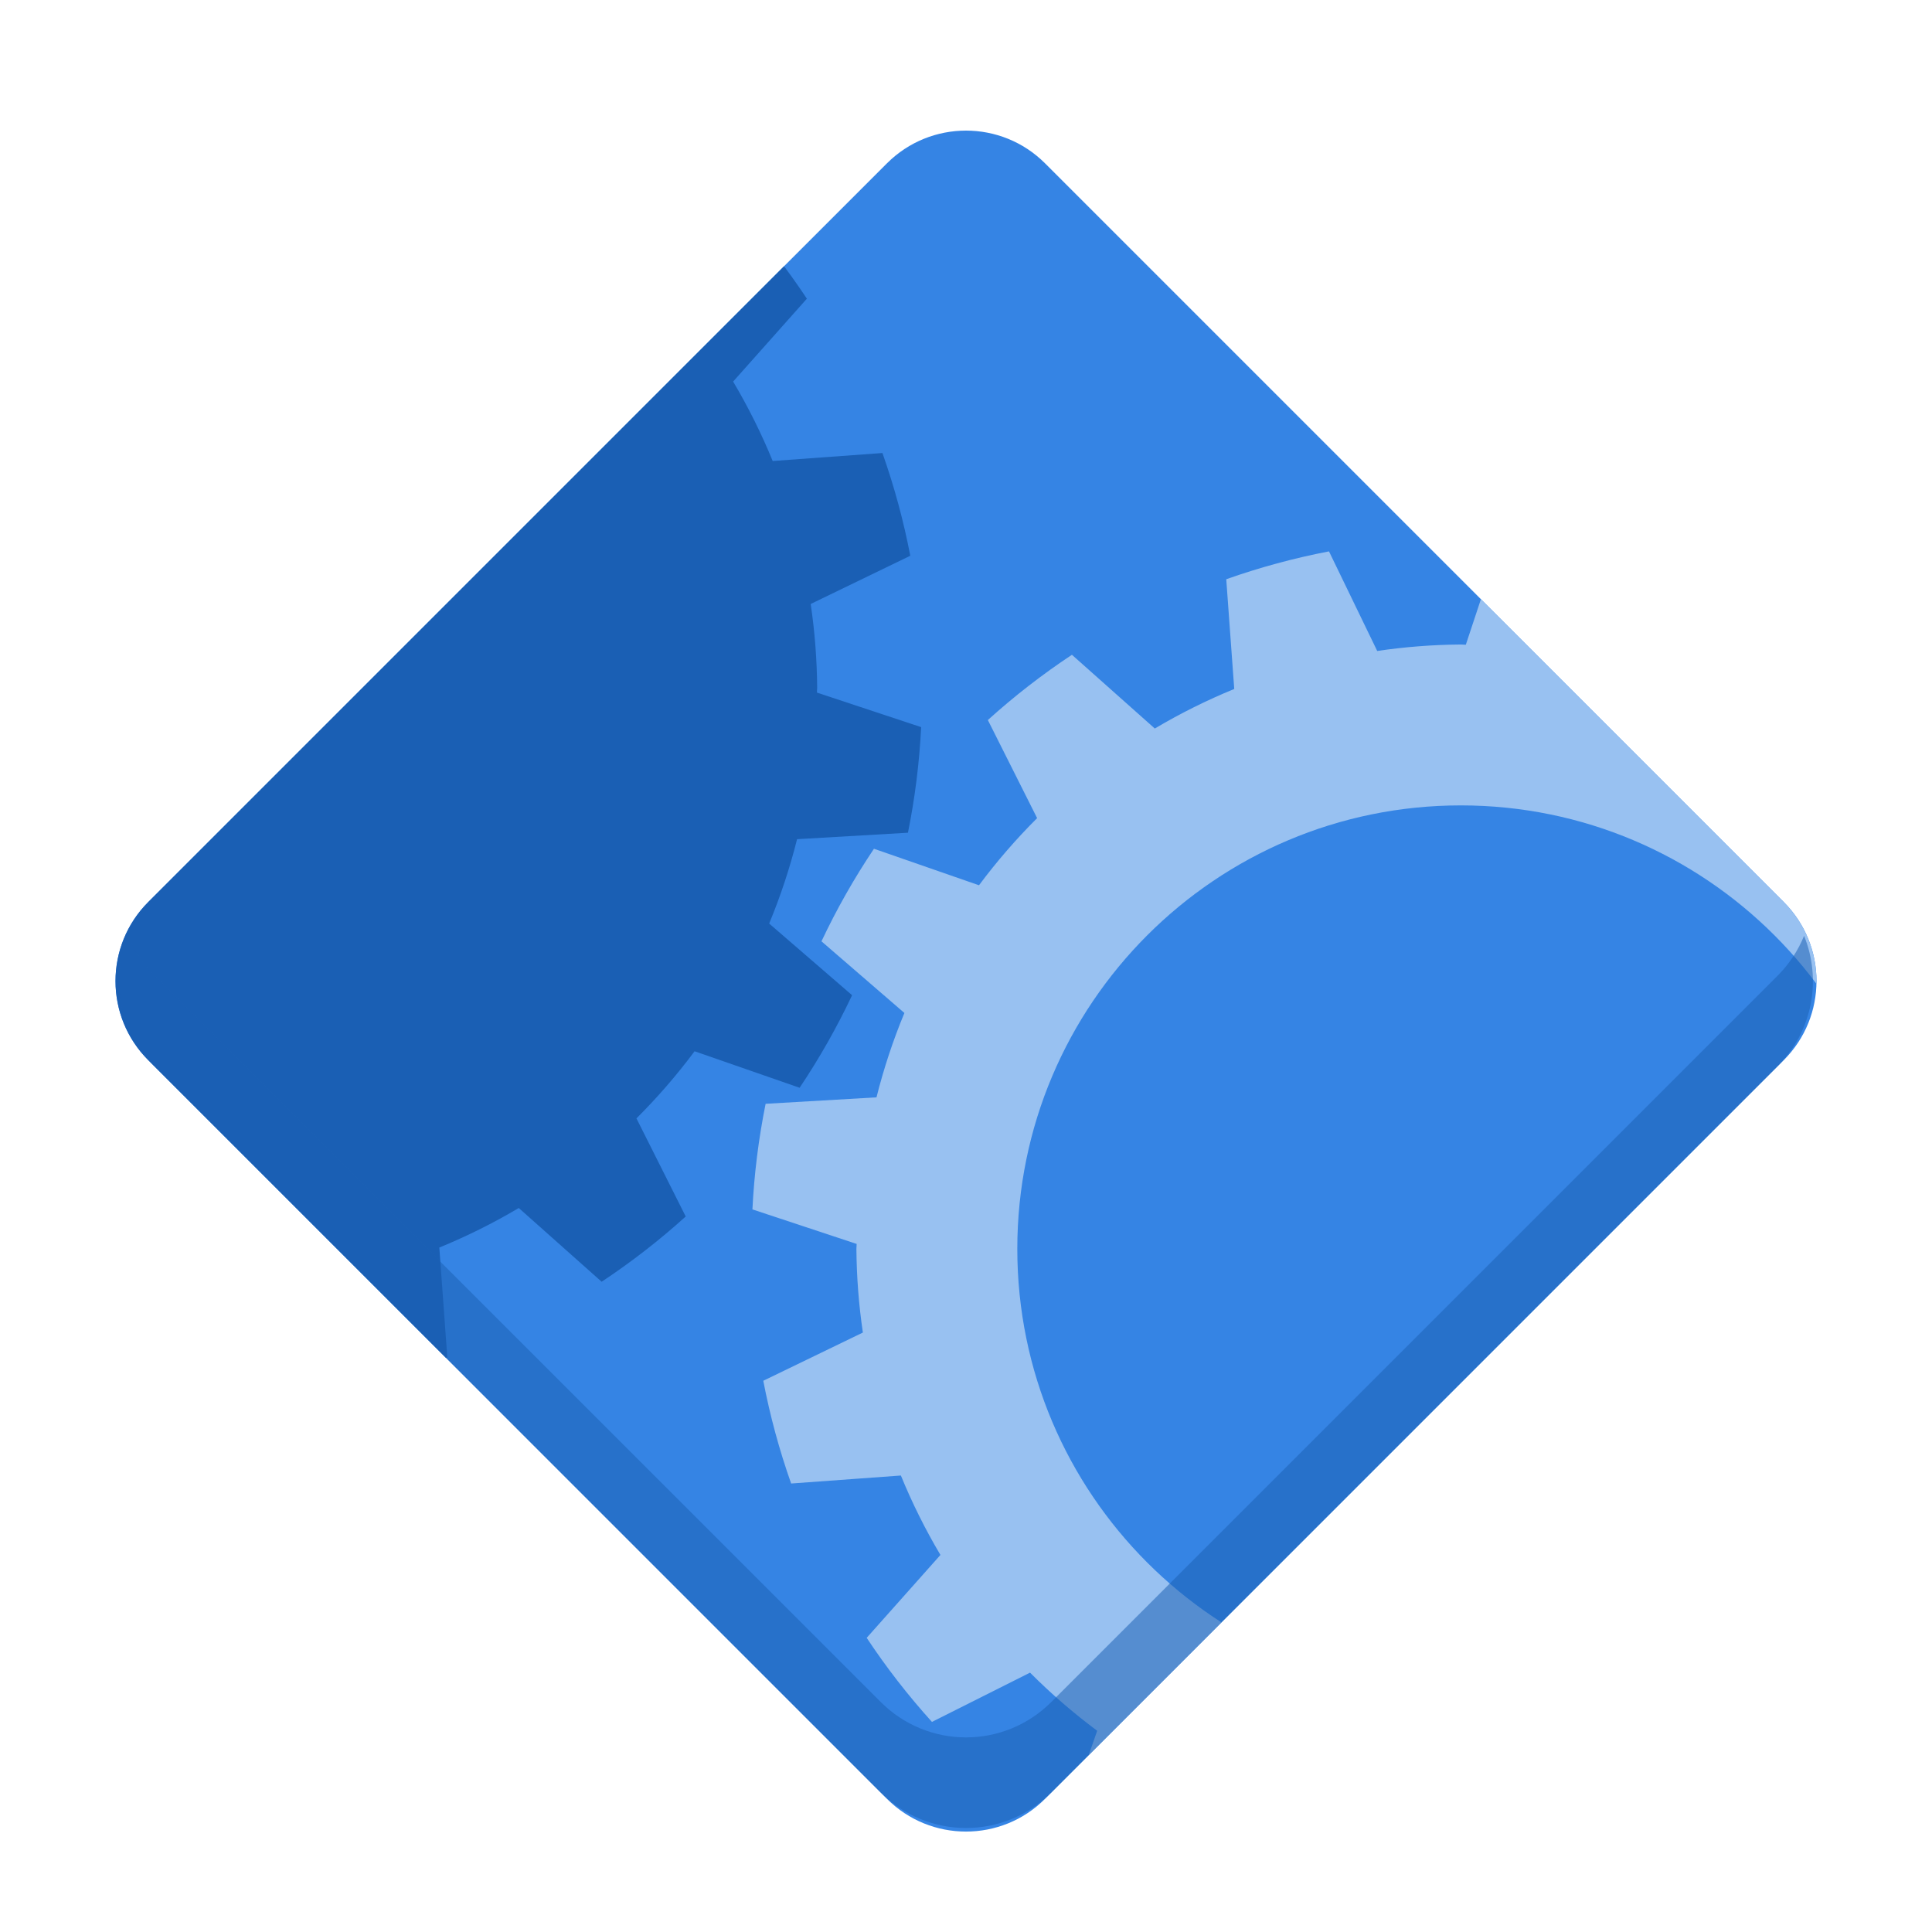
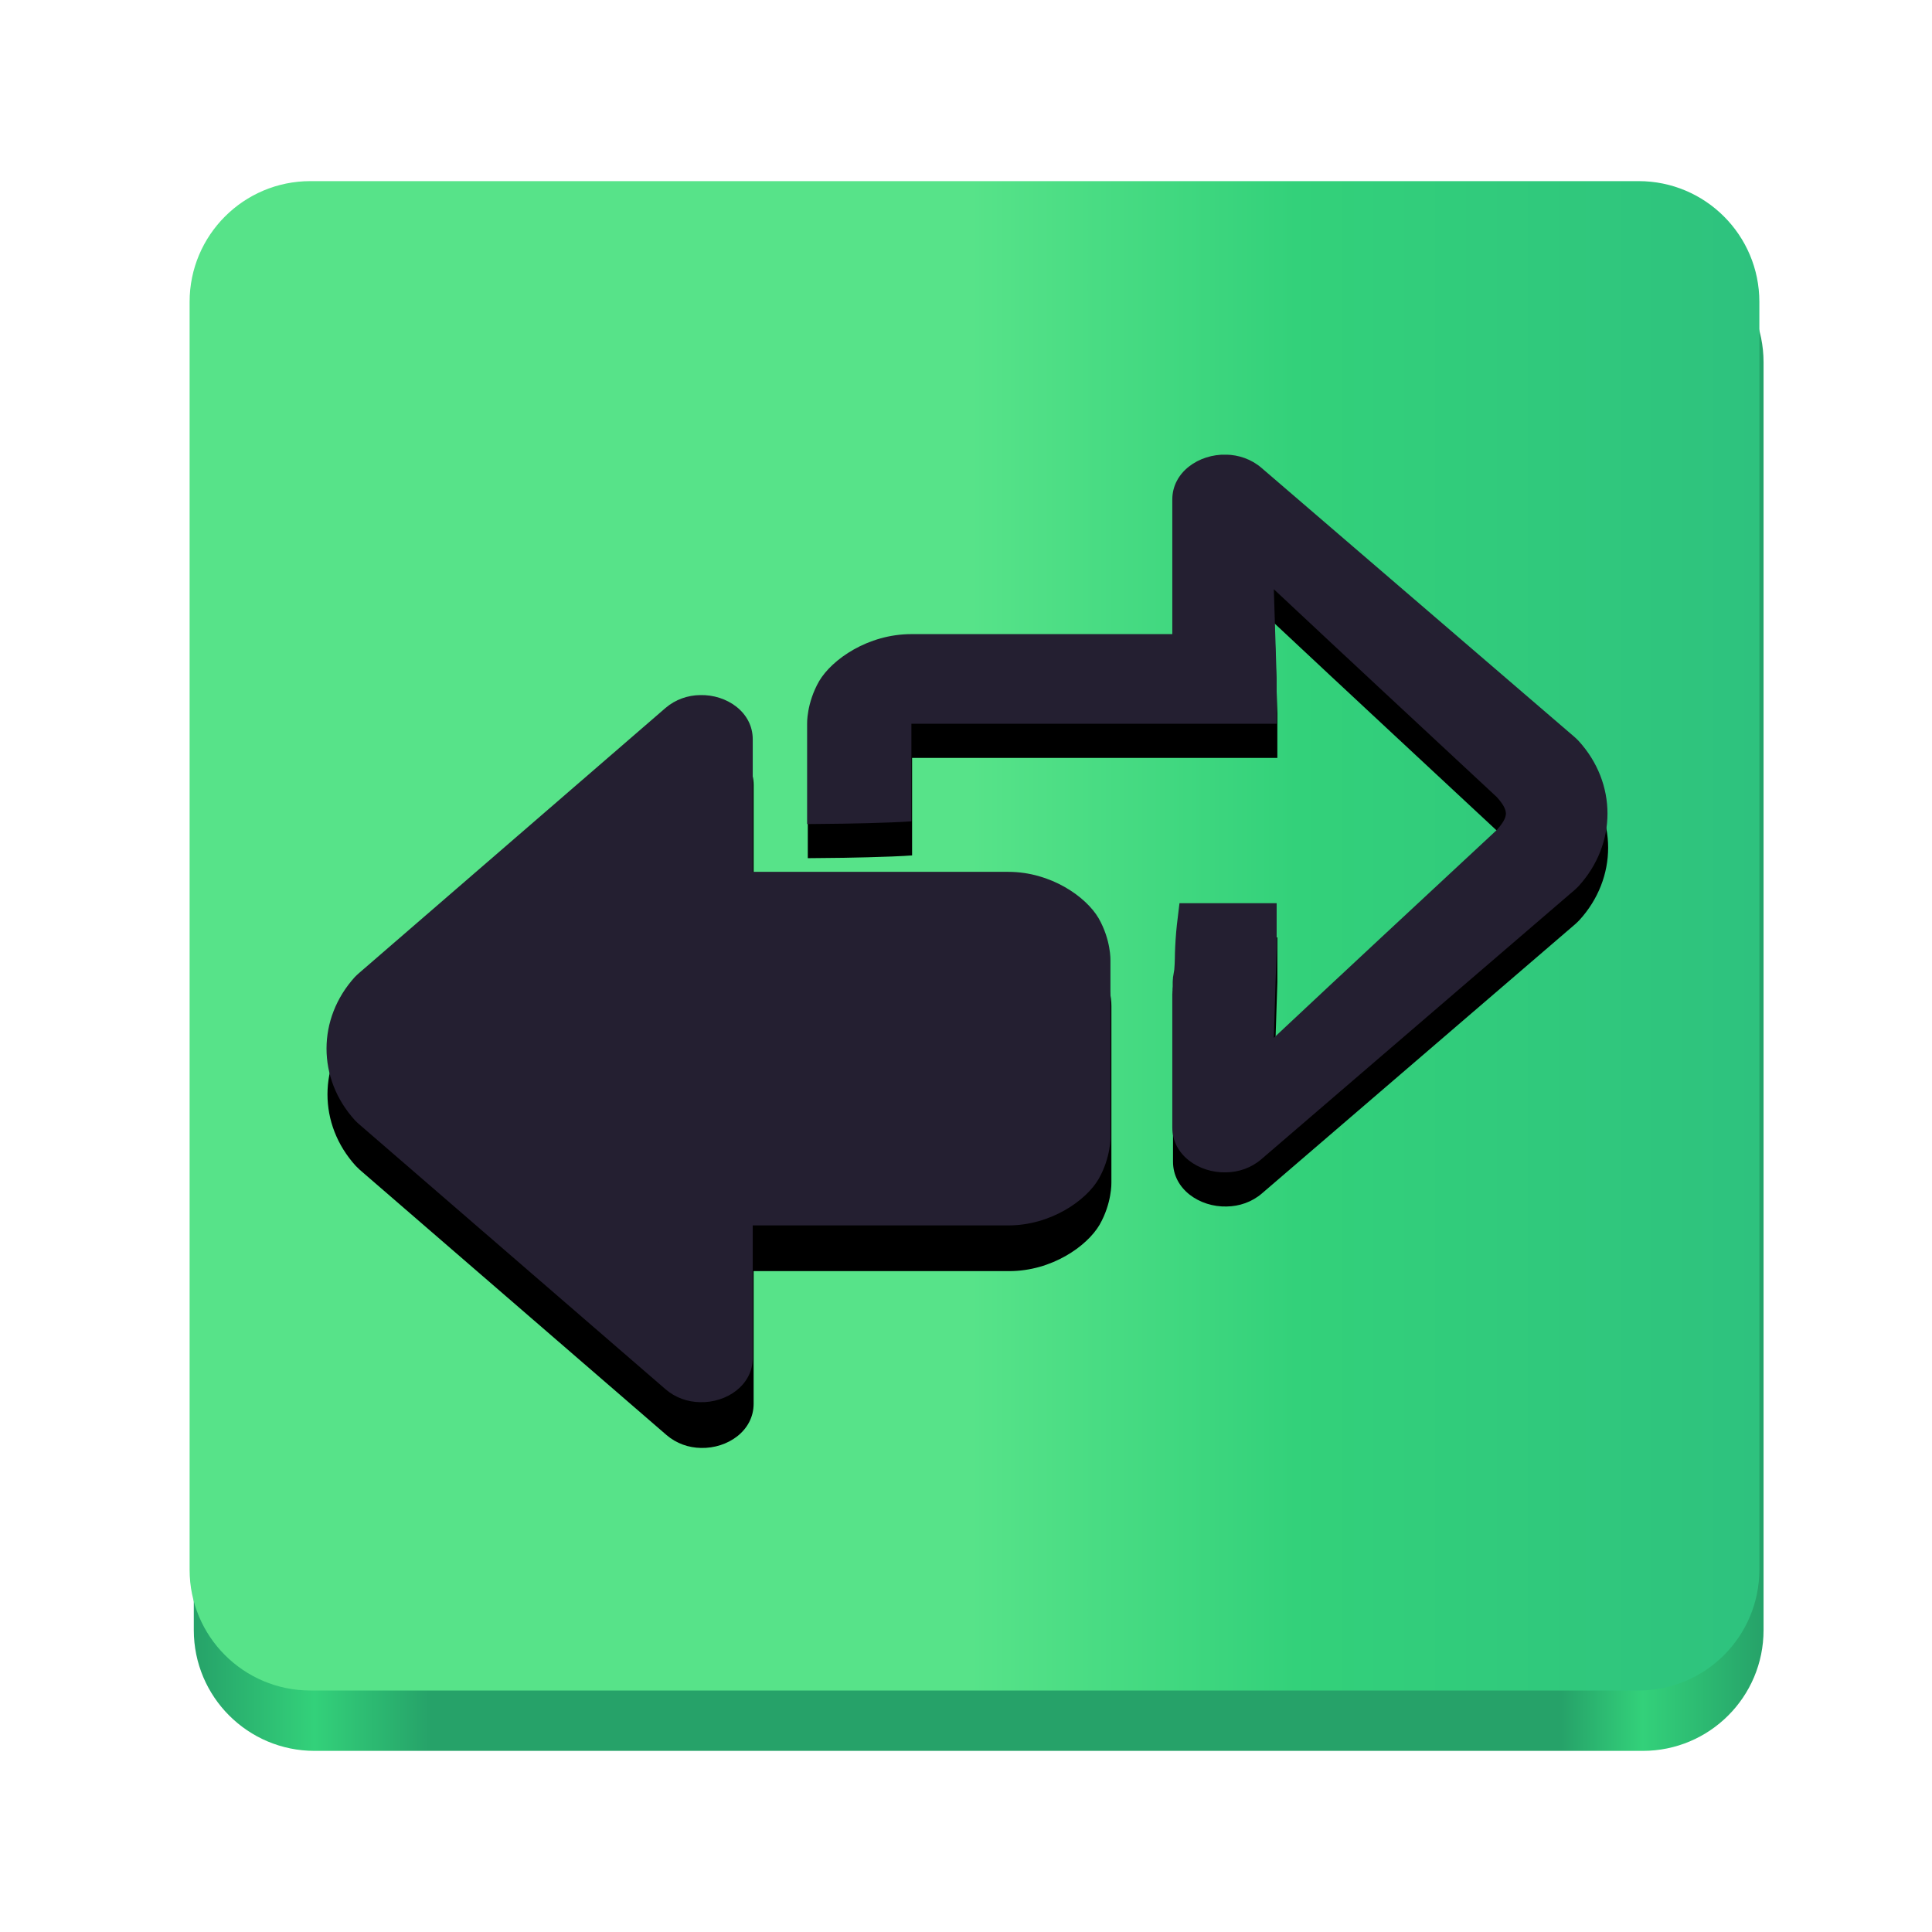
- <svg xmlns="http://www.w3.org/2000/svg" width="33.75mm" height="33.75mm" viewBox="0 0 33.75 33.75" version="1.1" id="svg974">
-   <defs id="defs968">
-     <clipPath clipPathUnits="userSpaceOnUse" id="clipPath18689">
-       <rect clip-path="none" transform="rotate(45)" ry="32" rx="32" y="123.999" x="486.037" height="362.943" width="362.943" id="rect18691" style="display:inline;opacity:1;vector-effect:none;fill:#4a86cf;fill-opacity:1;stroke:none;stroke-width:26.067;stroke-linecap:butt;stroke-linejoin:miter;stroke-miterlimit:4;stroke-dasharray:none;stroke-dashoffset:0;stroke-opacity:1;marker:none;marker-start:none;marker-mid:none;marker-end:none;paint-order:normal;enable-background:new" />
-     </clipPath>
-     <clipPath clipPathUnits="userSpaceOnUse" id="clipPath18689-3">
-       <rect clip-path="none" transform="rotate(45)" ry="32" rx="32" y="123.999" x="486.037" height="362.943" width="362.943" id="rect18691-6" style="display:inline;opacity:1;vector-effect:none;fill:#4a86cf;fill-opacity:1;stroke:none;stroke-width:26.067;stroke-linecap:butt;stroke-linejoin:miter;stroke-miterlimit:4;stroke-dasharray:none;stroke-dashoffset:0;stroke-opacity:1;marker:none;marker-start:none;marker-mid:none;marker-end:none;paint-order:normal;enable-background:new" />
-     </clipPath>
-   </defs>
-   <g id="layer1" transform="translate(-61.81982,-103.944)">
-     <g transform="matrix(0.2636723,0,0,0.2636723,61.81982,-529.397)" style="display:inline;stroke-width:0.25;enable-background:new" id="g1836">
-       <g transform="matrix(0.25,0,0,0.25,0,2295)" id="g18818" style="stroke-width:0.25">
-         <g style="stroke-width:0.27" transform="matrix(0.9260519,0,0,0.9260519,18.93073,50.87633)" id="g18590">
-           <g style="stroke-width:0.27" id="g18681" clip-path="url(#clipPath18689-3)">
-             <rect style="opacity:1;vector-effect:none;fill:#3584e4;fill-opacity:1;stroke:none;stroke-width:8.221;stroke-linecap:butt;stroke-linejoin:miter;stroke-miterlimit:4;stroke-dasharray:none;stroke-dashoffset:0;stroke-opacity:1;marker:none;marker-start:none;marker-mid:none;marker-end:none;paint-order:normal" id="rect18571" width="424" height="424" x="458.337" y="90.642" rx="10.092" ry="10.092" transform="matrix(0.6052817,0.6052817,-0.6052817,0.6052817,33.44063,99.07363)" clip-path="none" />
-             <circle style="opacity:1;vector-effect:none;fill:#f66151;fill-opacity:1;stroke:none;stroke-width:7.037;stroke-linecap:butt;stroke-linejoin:miter;stroke-miterlimit:4;stroke-dasharray:none;stroke-dashoffset:0;stroke-opacity:1;marker:none;marker-start:none;marker-mid:none;marker-end:none;paint-order:normal" id="path18706" cx="0" cy="0" r="0" transform="translate(0,-212)" />
-             <circle style="opacity:1;vector-effect:none;fill:#f66151;fill-opacity:1;stroke:none;stroke-width:7.037;stroke-linecap:butt;stroke-linejoin:miter;stroke-miterlimit:4;stroke-dasharray:none;stroke-dashoffset:0;stroke-opacity:1;marker:none;marker-start:none;marker-mid:none;marker-end:none;paint-order:normal" id="path18708" cx="0" cy="0" r="0" transform="translate(0,-212)" />
-             <path style="display:inline;opacity:1;vector-effect:none;fill:#98c1f1;fill-opacity:1;stroke:none;stroke-width:7.037;stroke-linecap:butt;stroke-linejoin:miter;stroke-miterlimit:4;stroke-dasharray:none;stroke-dashoffset:0;stroke-opacity:1;marker:none;marker-start:none;marker-mid:none;marker-end:none;paint-order:normal;enable-background:new" d="m 408.92,561.918 -9.886,29.829 a 172.971,172.971 0 0 0 -1.427,-0.071 172.971,172.971 0 0 0 -23.929,1.852 l -13.801,-28.501 a 203.293,203.293 0 0 0 -29.401,7.972 l 2.286,31.405 a 172.971,172.971 0 0 0 -22.732,11.319 l -23.718,-21.103 a 203.293,203.293 0 0 0 -24.059,18.674 l 14.099,28.073 a 172.971,172.971 0 0 0 -16.636,19.211 l -30.058,-10.448 a 203.293,203.293 0 0 0 -15.017,26.488 l 23.73,20.507 a 172.971,172.971 0 0 0 -7.985,24.143 l -31.73,1.849 a 203.293,203.293 0 0 0 -3.778,30.217 l 29.829,9.886 a 172.971,172.971 0 0 0 -0.071,1.427 172.971,172.971 0 0 0 1.852,23.929 l -28.501,13.801 a 203.293,203.293 0 0 0 7.972,29.401 l 31.405,-2.286 a 172.971,172.971 0 0 0 11.319,22.732 l -21.103,23.718 a 203.293,203.293 0 0 0 18.674,24.059 l 28.073,-14.099 a 172.971,172.971 0 0 0 19.211,16.636 l -10.448,30.058 a 203.293,203.293 0 0 0 26.488,15.017 l 20.507,-23.73 a 172.971,172.971 0 0 0 24.143,7.985 l 1.849,31.73 a 203.293,203.293 0 0 0 30.217,3.778 l 9.886,-29.829 a 172.971,172.971 0 0 0 1.427,0.071 172.971,172.971 0 0 0 23.929,-1.852 l 13.801,28.501 a 203.293,203.293 0 0 0 29.401,-7.972 l -2.286,-31.405 a 172.971,172.971 0 0 0 22.732,-11.319 l 23.718,21.103 A 203.293,203.293 0 0 0 532.96,916 l -14.099,-28.073 a 172.971,172.971 0 0 0 16.636,-19.211 l 30.058,10.448 a 203.293,203.293 0 0 0 15.017,-26.488 l -23.73,-20.507 a 172.971,172.971 0 0 0 7.985,-24.143 l 31.73,-1.849 a 203.293,203.293 0 0 0 3.778,-30.217 l -29.829,-9.886 a 172.971,172.971 0 0 0 0.071,-1.427 172.971,172.971 0 0 0 -1.852,-23.929 l 28.501,-13.801 a 203.293,203.293 0 0 0 -7.972,-29.401 l -31.405,2.286 a 172.971,172.971 0 0 0 -11.319,-22.732 l 21.103,-23.718 a 203.293,203.293 0 0 0 -18.674,-24.059 l -28.073,14.099 a 172.971,172.971 0 0 0 -19.211,-16.636 l 10.448,-30.058 A 203.293,203.293 0 0 0 485.636,581.681 l -20.507,23.73 a 172.971,172.971 0 0 0 -24.143,-7.985 l -1.849,-31.73 a 203.293,203.293 0 0 0 -30.217,-3.778 z M 397.607,637.722 A 126.926,126.926 0 0 1 524.532,764.647 126.926,126.926 0 0 1 397.607,891.572 126.926,126.926 0 0 1 270.682,764.647 126.926,126.926 0 0 1 397.607,637.722 Z" id="path18717-4" />
-             <path id="path18758" d="m 51.748,401.284 -9.886,29.829 c -0.476,-0.026 -0.951,-0.05 -1.427,-0.071 -8.01,0.062 -16.005,0.681 -23.929,1.852 L 2.706,404.392 c -9.986,1.918 -19.814,4.583 -29.401,7.972 l 2.286,31.405 c -7.844,3.211 -15.442,6.994 -22.732,11.319 l -23.718,-21.103 c -8.475,5.614 -16.518,11.857 -24.059,18.674 l 14.099,28.073 c -6.009,5.987 -11.569,12.408 -16.636,19.211 l -30.058,-10.448 c -5.661,8.442 -10.68,17.296 -15.017,26.488 l 23.73,20.507 c -3.25,7.841 -5.919,15.91 -7.985,24.143 l -31.73,1.849 c -2.013,9.964 -3.276,20.064 -3.778,30.217 l 29.829,9.886 c -0.026,0.476 -0.05,0.951 -0.071,1.427 0.062,8.01 0.681,16.005 1.852,23.929 l -28.501,13.801 c 1.918,9.986 4.583,19.814 7.972,29.401 l 31.405,-2.286 c 3.211,7.844 6.994,15.442 11.319,22.732 l -21.103,23.718 c 5.614,8.475 11.857,16.518 18.674,24.059 l 28.073,-14.099 c 5.987,6.009 12.408,11.569 19.211,16.636 l -10.448,30.058 c 8.442,5.661 17.296,10.68 26.488,15.017 l 20.507,-23.73 c 7.841,3.25 15.91,5.919 24.143,7.985 l 1.849,31.73 c 9.964,2.013 20.064,3.276 30.217,3.778 l 9.886,-29.829 c 0.476,0.026 0.951,0.05 1.427,0.071 8.01,-0.062 16.005,-0.681 23.929,-1.852 l 13.801,28.501 c 9.986,-1.918 19.814,-4.583 29.401,-7.972 l -2.286,-31.405 c 7.844,-3.211 15.442,-6.994 22.732,-11.319 l 23.718,21.103 c 8.475,-5.614 16.518,-11.857 24.059,-18.674 l -14.099,-28.073 c 6.009,-5.987 11.569,-12.408 16.636,-19.211 l 30.058,10.448 c 5.661,-8.442 10.68,-17.296 15.017,-26.488 l -23.73,-20.507 c 3.25,-7.841 5.919,-15.91 7.985,-24.143 l 31.73,-1.849 c 2.013,-9.964 3.276,-20.064 3.778,-30.217 l -29.829,-9.886 c 0.026,-0.476 0.05,-0.951 0.071,-1.427 -0.062,-8.01 -0.681,-16.005 -1.852,-23.929 l 28.501,-13.801 c -1.918,-9.986 -4.583,-19.814 -7.972,-29.401 l -31.405,2.286 c -3.211,-7.844 -6.994,-15.442 -11.319,-22.732 l 21.103,-23.718 c -5.614,-8.475 -11.857,-16.518 -18.674,-24.059 l -28.073,14.099 c -5.987,-6.009 -12.408,-11.569 -19.211,-16.636 l 10.448,-30.058 c -8.442,-5.661 -17.296,-10.68 -26.488,-15.017 l -20.507,23.73 c -7.841,-3.25 -15.91,-5.919 -24.143,-7.985 l -1.849,-31.73 c -9.964,-2.013 -20.064,-3.276 -30.217,-3.778 z" style="display:inline;opacity:1;vector-effect:none;fill:#1a5fb4;fill-opacity:1;stroke:none;stroke-width:7.037;stroke-linecap:butt;stroke-linejoin:miter;stroke-miterlimit:4;stroke-dasharray:none;stroke-dashoffset:0;stroke-opacity:1;marker:none;marker-start:none;marker-mid:none;marker-end:none;paint-order:normal;enable-background:new" />
-           </g>
-         </g>
-         <path style="display:inline;opacity:0.534;vector-effect:none;fill:#1a5fb4;fill-opacity:1;stroke:none;stroke-width:1.629;stroke-linecap:butt;stroke-linejoin:miter;stroke-miterlimit:4;stroke-dasharray:none;stroke-dashoffset:0;stroke-opacity:1;marker:none;marker-start:none;marker-mid:none;marker-end:none;paint-order:normal;enable-background:new" clip-path="none" d="m 8.477,2676 c -1.171,2.887 -0.583,6.308 1.766,8.656 l 48.102,48.102 c 3.134,3.134 8.179,3.134 11.312,0 l 48.102,-48.102 c 2.348,-2.348 2.937,-5.77 1.766,-8.656 -0.392,0.966 -0.98,1.871 -1.766,2.656 l -48.102,48.102 c -3.134,3.134 -8.179,3.134 -11.312,0 L 10.242,2678.656 C 9.457,2677.871 8.868,2676.965 8.477,2676 Z" transform="matrix(4,0,0,4,0,-10028)" id="rect18571-6" />
-       </g>
-       <rect y="2402" x="-1.5000001e-06" height="128" width="128" id="rect9125-7-2" style="display:inline;opacity:1;vector-effect:none;fill:none;fill-opacity:1;stroke:none;stroke-width:1.25;stroke-linecap:butt;stroke-linejoin:miter;stroke-miterlimit:4;stroke-dasharray:none;stroke-dashoffset:0;stroke-opacity:1;marker:none;marker-start:none;marker-mid:none;marker-end:none;paint-order:normal;enable-background:new" />
+ <svg xmlns="http://www.w3.org/2000/svg" height="128px" viewBox="0 0 128 128" width="128px">
+   <linearGradient id="a" gradientUnits="userSpaceOnUse" x1="12.842" x2="116.842" y1="66" y2="66">
+     <stop offset="0" stop-color="#26a269" />
+     <stop offset="0.077" stop-color="#33d17a" />
+     <stop offset="0.151" stop-color="#26a269" />
+     <stop offset="0.871" stop-color="#26a269" />
+     <stop offset="0.923" stop-color="#33d17a" />
+     <stop offset="1" stop-color="#26a269" />
+   </linearGradient>
+   <linearGradient id="b" gradientUnits="userSpaceOnUse" x1="12.563" x2="116.563" y1="62" y2="62">
+     <stop offset="0.497" stop-color="#57e389" />
+     <stop offset="0.705" stop-color="#33d17a" />
+     <stop offset="1" stop-color="#2ec27e" />
+   </linearGradient>
+   <clipPath id="c">
+     <path d="m 53 32 h 54 v 48 h -54 z m 0 0" />
+   </clipPath>
+   <clipPath id="d">
+     <path d="m 106.543 32.387 v 47.551 h -53.027 v -13.035 c 1.113 0.203 2.223 0.41 3.332 0.625 c -0.02 0.566 0.535 1.164 1.727 1.273 c 0.602 0.051 1.199 0.105 1.801 0.16 c -0.074 1.754 -0.152 3.504 -0.215 5.258 c -0.039 1.09 -0.078 2.184 -0.105 3.273 c -0.047 1.996 2.297 2.035 2.344 0.043 c 0.027 -1.086 0.062 -2.168 0.102 -3.25 c 0.051 -1.336 0.105 -2.668 0.164 -4 c 0.133 -0.031 0.297 -0.074 0.5 -0.129 c 0.676 0.207 1.008 0.309 1.172 0.273 c 0.031 0.02 0.07 0.035 0.105 0.039 c 0.91 0.109 1.371 0.129 1.652 0.023 c -0.008 0.703 0.031 1.75 0.465 1.793 c 0.246 0.023 0.484 -0.008 0.723 -0.066 c 0.266 -0.027 0.609 -0.086 1.047 -0.176 c 0.203 0.031 0.316 0 0.379 -0.082 c 0.031 -0.004 0.059 -0.016 0.086 -0.023 c 0.02 -0.004 0.035 -0.004 0.047 -0.02 c 0.105 -0.082 0.039 -0.328 0.062 -0.473 c 0.039 -0.227 0.062 -0.445 0.094 -0.676 c 0.027 -0.211 0.059 -0.426 0.086 -0.641 c 0.188 0.008 0.348 0.004 0.391 -0.027 h 0.004 l 0.004 -0.004 v -0.004 l 0.004 -0.004 c 0.082 -0.199 0.152 -0.383 0.215 -0.551 c 0.094 1.297 0.176 2.59 0.199 3.891 c 0.008 0.344 -0.012 0.59 0.016 0.762 c -0.027 0.09 -0.062 0.191 -0.051 0.246 v 0.004 l 0.004 0.008 v 0.004 l 0.008 0.012 l 0.008 0.004 l 0.004 0.008 l 0.008 0.004 h 0.008 l 0.008 0.008 h 0.02 h 0.176 c 0.164 0.078 0.453 0.098 0.961 0.094 c 0.594 0.492 1.664 0.207 1.949 -1.062 c 0.008 -0.043 0.016 -0.086 0.023 -0.129 c 0.078 0.016 0.156 0.031 0.23 0.051 c 0.051 -0.156 0.117 -0.305 0.148 -0.461 c 0.051 -0.219 0.016 -0.449 0.023 -0.676 c 0.004 -0.168 0.012 -0.336 0.02 -0.504 c 0.039 -0.125 0.07 -0.246 0.113 -0.371 c 0.016 -0.055 0.035 -0.102 0.051 -0.156 c 0.031 0.383 0.066 0.762 0.098 1.145 c 0.031 0.336 0.055 0.668 0.082 1.004 c 0.016 0.191 -0.164 0.504 0.047 0.574 l 0.004 0.008 h 0.012 l 0.004 0.008 h 0.008 c 0 0.039 -0.004 0.074 -0.008 0.113 c 0.117 -0.016 0.238 -0.02 0.359 -0.027 c 0.641 0.117 1.328 0.059 1.984 0.117 c 0.008 -0.129 0.012 -0.262 0.012 -0.395 c 0.07 -0.051 0.047 -0.148 0.008 -0.258 c 0.016 -1.008 -0.02 -2.023 0.016 -3.031 c 0.004 -0.41 0 -0.816 0.004 -1.223 c 0.562 0.59 1.18 1.215 1.324 0.207 c 0.047 -0.309 0.043 -0.184 0.043 -0.383 c 0 -0.227 0 -0.461 0.008 -0.691 c 0.004 -0.102 0.008 -0.199 0.012 -0.301 c 0.004 -0.016 0.008 -0.031 0.012 -0.047 c 0 0 0 -0.004 0 -0.008 c 0 0.004 0 0.008 0.004 0.008 v 0.008 h 0.004 v 0.004 l 0.008 0.008 h 0.004 v 0.004 h 0.004 h 0.004 h 0.008 h 0.004 l 0.004 -0.004 h 0.004 v -0.004 h 0.004 v -0.004 c 0.004 -0.012 0.012 -0.023 0.012 -0.035 v -0.039 c 0 -0.004 0 -0.012 0 -0.02 c 0 -0.008 0 -0.016 0 -0.027 c 0 -0.008 0 -0.023 0 -0.031 s 0 -0.016 0 -0.027 c 0.004 -0.012 0.008 -0.023 0.008 -0.035 s 0 -0.027 0 -0.039 c 0 -0.016 0 -0.031 0 -0.047 c 0 -0.012 0 -0.027 0 -0.043 c 0 -0.012 0 -0.02 0 -0.031 c 0.004 -0.016 0.004 -0.027 0.004 -0.043 c 0 -0.012 0 -0.023 0 -0.035 c 0 -0.016 0.004 -0.027 0.004 -0.043 c 0.004 -0.012 0.004 -0.031 0.004 -0.047 v -0.191 c 0 -0.008 0 -0.02 0 -0.031 c 0 -0.008 0 -0.023 0 -0.031 c 0 -0.016 0 -0.035 0 -0.051 c 0 -0.031 0.004 -0.059 0.004 -0.09 c 0.004 -0.027 0.008 -0.059 0.012 -0.09 c 0.004 -0.012 0 -0.023 0 -0.031 v -0.008 c 0.027 -0.18 0.059 -0.363 0.086 -0.543 c 0.051 -0.5 0.031 -1 0.062 -1.5 c 0.031 -0.652 0.082 -1.309 0.168 -1.961 c 0.082 -0.629 0.156 -1.258 0.223 -1.891 c 0.109 -1.055 -0.484 -1.633 -1.105 -1.641 c -0.312 -0.008 -0.633 0.133 -0.867 0.426 c -0.117 -0.051 -0.246 -0.082 -0.375 -0.086 c -0.199 -0.008 -0.406 0.031 -0.602 0.137 c -0.008 -0.586 0.004 -1.176 -0.02 -1.766 c 0.02 -0.066 0.035 -0.129 0.02 -0.176 v -0.012 l -0.008 -0.012 v -0.004 l -0.008 -0.008 l -0.004 -0.008 l -0.008 -0.008 h -0.008 c -0.004 -0.094 -0.012 -0.188 -0.02 -0.281 c -0.711 0.066 -1.449 0.035 -2.141 0.18 c -0.066 0 -0.129 -0.004 -0.195 -0.008 c 0 0.02 -0.004 0.035 0 0.055 h -0.016 c -0.004 0 -0.016 0.008 -0.02 0.012 l -0.004 0.008 l -0.012 0.008 l -0.012 0.012 c -0.031 0.086 0.051 0.266 0.047 0.371 c -0.043 0.996 -0.156 1.992 -0.277 2.984 c -0.039 0 -0.086 0 -0.129 0 c -0.156 -0.039 -0.441 0.012 -0.984 0.109 c 0 -0.039 -0.004 -0.082 -0.004 -0.121 c -0.102 -1.918 -2.273 -1.902 -2.348 -0.125 c -0.066 -0.008 -0.133 -0.016 -0.195 -0.016 c 0 -0.055 -0.004 -0.105 -0.012 -0.152 c 0.434 -1.309 0.133 -1.324 -0.941 -1.547 c -0.965 -0.133 -1.934 -0.238 -2.902 -0.328 c 0.016 -0.387 0.02 -0.773 0.012 -1.168 c 0 -0.078 0.059 -0.199 0.051 -0.277 v -0.02 c 0 -0.004 -0.008 -0.016 -0.008 -0.016 l -0.016 -0.016 v -0.008 h -0.004 l -0.016 -0.016 h -0.012 c -0.383 -0.07 -0.781 -0.098 -1.172 -0.105 h -0.004 c -0.395 -0.004 -0.781 0.008 -1.172 0.023 h -0.02 v 0.008 h -0.008 v 0.004 l -0.008 0.008 v 0.004 c -0.008 0.039 0.023 0.109 0.02 0.145 v 0.078 l -0.004 0.004 v 0.008 h -0.008 v 0.016 c 0 0.02 0 0.051 0.008 0.078 c -0.012 0.344 -0.016 0.688 -0.02 1.035 c -0.352 -0.031 -0.699 -0.066 -1.051 -0.102 c 1.551 -0.508 1.219 -2.121 -0.633 -2.184 c -0.121 -0.004 -0.254 -0.004 -0.391 0.008 c -1.062 0.082 -2.125 0.109 -3.188 0.141 c -1.055 0.031 -2.117 0.043 -3.172 0.051 c -0.273 0.004 -0.543 0.004 -0.812 0.008 v -24.473 z m 0 0" />
+   </clipPath>
+   <clipPath id="e">
+     <path d="m 53 30 h 54 v 48 h -54 z m 0 0" />
+   </clipPath>
+   <clipPath id="f">
+     <path d="m 106.5 30.125 v 47.547 h -53.031 v -13.031 c 1.113 0.203 2.227 0.41 3.336 0.625 c -0.023 0.566 0.535 1.164 1.727 1.27 c 0.598 0.055 1.199 0.109 1.797 0.164 c -0.074 1.754 -0.148 3.504 -0.215 5.258 c -0.039 1.09 -0.074 2.184 -0.102 3.273 c -0.047 1.996 2.293 2.035 2.34 0.043 c 0.027 -1.086 0.066 -2.168 0.105 -3.25 c 0.051 -1.336 0.105 -2.668 0.16 -4 c 0.133 -0.031 0.297 -0.074 0.5 -0.129 c 0.676 0.207 1.012 0.309 1.176 0.27 c 0.031 0.023 0.066 0.039 0.102 0.043 c 0.914 0.109 1.375 0.125 1.652 0.023 c -0.004 0.703 0.035 1.75 0.465 1.793 c 0.246 0.023 0.484 -0.008 0.723 -0.066 c 0.27 -0.027 0.609 -0.086 1.047 -0.176 c 0.203 0.031 0.32 0 0.379 -0.082 c 0.031 -0.004 0.059 -0.016 0.09 -0.023 c 0.016 -0.004 0.035 -0.008 0.047 -0.02 c 0.105 -0.082 0.035 -0.328 0.059 -0.473 c 0.039 -0.227 0.062 -0.445 0.094 -0.676 c 0.031 -0.211 0.062 -0.426 0.09 -0.641 c 0.188 0.008 0.344 0.004 0.391 -0.027 l 0.012 -0.012 c 0.082 -0.199 0.152 -0.383 0.211 -0.551 c 0.098 1.297 0.176 2.59 0.203 3.891 c 0.004 0.344 -0.012 0.59 0.012 0.762 c -0.027 0.09 -0.062 0.191 -0.051 0.246 v 0.004 l 0.008 0.008 v 0.004 l 0.004 0.012 l 0.012 0.004 l 0.004 0.008 l 0.008 0.004 h 0.008 l 0.004 0.008 h 0.023 h 0.176 c 0.16 0.078 0.449 0.098 0.957 0.094 c 0.598 0.492 1.664 0.207 1.953 -1.062 c 0.008 -0.043 0.016 -0.086 0.023 -0.129 c 0.078 0.016 0.156 0.031 0.23 0.051 c 0.051 -0.156 0.113 -0.305 0.148 -0.461 c 0.047 -0.219 0.016 -0.453 0.02 -0.676 c 0.008 -0.168 0.016 -0.336 0.02 -0.504 c 0.039 -0.125 0.074 -0.246 0.113 -0.371 c 0.02 -0.055 0.035 -0.102 0.051 -0.156 c 0.035 0.383 0.07 0.762 0.102 1.145 c 0.027 0.336 0.051 0.668 0.078 1.004 c 0.02 0.191 -0.16 0.504 0.047 0.574 l 0.008 0.008 h 0.008 l 0.008 0.008 h 0.008 c 0 0.039 -0.008 0.074 -0.008 0.113 c 0.117 -0.016 0.238 -0.02 0.355 -0.031 c 0.641 0.121 1.332 0.062 1.988 0.121 c 0.004 -0.129 0.008 -0.262 0.012 -0.395 c 0.066 -0.051 0.043 -0.148 0.004 -0.258 c 0.02 -1.012 -0.016 -2.023 0.016 -3.031 c 0.004 -0.41 0.004 -0.816 0.008 -1.227 c 0.562 0.594 1.18 1.219 1.324 0.211 c 0.043 -0.309 0.039 -0.184 0.039 -0.383 c 0.004 -0.23 0.004 -0.461 0.008 -0.691 c 0.004 -0.102 0.012 -0.199 0.016 -0.301 c 0.004 -0.016 0.004 -0.031 0.008 -0.047 c 0 0 0 -0.004 0.004 -0.008 v 0.008 v 0.004 h 0.004 v 0.008 h 0.004 l 0.004 0.004 v 0.004 h 0.004 l 0.004 0.004 h 0.004 c 0 -0.004 0.004 -0.004 0.004 0 h 0.004 h 0.008 v -0.004 h 0.004 l 0.004 -0.004 v -0.004 h 0.004 v -0.004 c 0.004 -0.008 0.008 -0.02 0.008 -0.031 v -0.039 c 0 -0.004 0 -0.012 0 -0.02 s 0 -0.02 0 -0.027 c 0 -0.008 0 -0.023 0 -0.031 c 0 -0.008 0 -0.016 0.004 -0.027 c 0 -0.012 0.004 -0.023 0.004 -0.035 c 0 -0.012 0 -0.027 0 -0.039 c 0 -0.016 0 -0.031 0 -0.047 c 0 -0.012 0 -0.027 0 -0.043 c 0 -0.012 0 -0.02 0.004 -0.031 c 0 -0.016 0 -0.027 0.004 -0.043 c 0 -0.012 0 -0.023 0 -0.035 c 0 -0.016 0 -0.027 0.004 -0.043 c 0 -0.012 0 -0.031 0 -0.047 v -0.191 c 0 -0.008 0 -0.02 0 -0.031 c 0 -0.008 0 -0.023 0 -0.031 c 0 -0.016 0.004 -0.035 0.004 -0.051 c 0 -0.031 0 -0.059 0.004 -0.09 c 0 -0.027 0.004 -0.059 0.012 -0.09 c 0 -0.012 0 -0.023 -0.004 -0.031 v -0.008 c 0.027 -0.18 0.062 -0.363 0.09 -0.543 c 0.047 -0.5 0.031 -1 0.059 -1.5 c 0.031 -0.652 0.086 -1.309 0.172 -1.961 c 0.078 -0.629 0.152 -1.258 0.219 -1.891 c 0.113 -1.055 -0.484 -1.633 -1.102 -1.641 c -0.312 -0.008 -0.633 0.133 -0.867 0.426 c -0.117 -0.051 -0.246 -0.082 -0.379 -0.086 c -0.195 -0.008 -0.402 0.031 -0.598 0.137 c -0.012 -0.586 0 -1.176 -0.023 -1.766 c 0.023 -0.066 0.035 -0.129 0.023 -0.176 v -0.012 l -0.012 -0.012 v -0.004 l -0.004 -0.008 l -0.016 -0.016 h -0.004 c -0.008 -0.094 -0.016 -0.188 -0.023 -0.281 c -0.711 0.066 -1.449 0.035 -2.141 0.18 c -0.066 0 -0.129 -0.004 -0.195 -0.008 v 0.055 h -0.012 c -0.004 0 -0.016 0.008 -0.02 0.012 l -0.016 0.016 l -0.008 0.004 l -0.004 0.008 c -0.035 0.086 0.051 0.266 0.047 0.371 c -0.043 0.996 -0.16 1.992 -0.277 2.984 c -0.043 0 -0.09 0 -0.129 0 c -0.156 -0.039 -0.445 0.012 -0.984 0.109 c -0.004 -0.039 -0.004 -0.082 -0.008 -0.121 c -0.098 -1.918 -2.27 -1.902 -2.344 -0.125 c -0.066 -0.008 -0.137 -0.016 -0.195 -0.016 c -0.004 -0.055 -0.008 -0.105 -0.016 -0.152 c 0.434 -1.309 0.137 -1.324 -0.938 -1.547 c -0.965 -0.133 -1.934 -0.238 -2.906 -0.328 c 0.016 -0.387 0.023 -0.773 0.016 -1.168 c -0.004 -0.078 0.055 -0.199 0.051 -0.277 v -0.02 c -0.004 -0.004 -0.008 -0.016 -0.012 -0.016 l -0.004 -0.008 l -0.008 -0.008 v -0.008 h -0.008 l -0.004 -0.008 l -0.012 -0.008 h -0.012 c -0.383 -0.07 -0.777 -0.098 -1.172 -0.105 h -0.004 c -0.391 -0.004 -0.781 0.008 -1.172 0.02 h -0.02 v 0.012 h -0.004 v 0.004 l -0.012 0.008 v 0.004 c -0.004 0.039 0.023 0.105 0.023 0.145 c -0.004 0.027 0 0.051 0 0.078 l -0.008 0.004 v 0.008 h -0.004 v 0.016 c -0.004 0.02 -0.004 0.051 0.004 0.078 c -0.008 0.344 -0.012 0.688 -0.016 1.035 c -0.352 -0.031 -0.703 -0.066 -1.051 -0.102 c 1.547 -0.508 1.219 -2.121 -0.633 -2.184 c -0.125 -0.004 -0.254 -0.004 -0.391 0.008 c -1.062 0.082 -2.125 0.109 -3.188 0.141 c -1.059 0.027 -2.117 0.043 -3.176 0.051 c -0.27 0.004 -0.539 0.004 -0.809 0.008 v -24.473 z m 0 0" />
+   </clipPath>
+   <clipPath id="g">
+     <rect height="152" width="192" />
+   </clipPath>
+   <clipPath id="h">
+     <rect height="152" width="192" />
+   </clipPath>
+   <clipPath id="i">
+     <rect height="152" width="192" />
+   </clipPath>
+   <path d="m 20.84 16 h 88 c 4.422 0 8 3.582 8 8 v 84 c 0 4.418 -3.578 8 -8 8 h -88 c -4.418 0 -8 -3.582 -8 -8 v -84 c 0 -4.418 3.582 -8 8 -8 z m 0 0" fill="url(#a)" />
+   <path d="m 20.562 12 h 88 c 4.418 0 8 3.582 8 8 v 84 c 0 4.418 -3.582 8 -8 8 h -88 c -4.418 0 -8 -3.582 -8 -8 v -84 c 0 -4.418 3.582 -8 8 -8 z m 0 0" fill="url(#b)" />
+   <g clip-path="url(#c)">
+     <g clip-path="url(#d)">
+       <path d="m 81.277 79.934 c -1.809 0.047 -3.562 -1.148 -3.562 -2.969 v -8.918 h -17.285 c -2.875 0 -5.266 -1.672 -6.117 -3.121 c -0.836 -1.465 -0.797 -2.82 -0.797 -2.82 v -11.891 s -0.039 -1.355 0.797 -2.82 c 0.852 -1.449 3.242 -3.121 6.117 -3.121 h 17.285 v -8.918 c 0 -1.82 1.754 -3.016 3.562 -2.969 c 0.824 0.012 1.664 0.289 2.336 0.867 l 20.742 17.832 c 0.094 0.082 0.176 0.164 0.27 0.258 c 1.285 1.402 1.918 3.109 1.918 4.816 c 0 1.707 -0.633 3.414 -1.918 4.816 c -0.094 0.094 -0.176 0.176 -0.27 0.258 l -20.742 17.828 c -0.672 0.582 -1.512 0.859 -2.336 0.871 z m 3.16 -8.914 c 5.078 -4.762 9.562 -8.914 14.773 -13.77 c 0.406 -0.453 0.594 -0.777 0.609 -1.09 c -0.016 -0.312 -0.203 -0.641 -0.609 -1.09 c -5.211 -4.855 -9.695 -9.012 -14.773 -13.77 l 0.191 5.945 v 2.969 h -24.199 v 11.891 h 24.199 v 2.969 z m 0 0" />
    </g>
  </g>
+   <g clip-path="url(#e)">
+     <g clip-path="url(#f)">
+       <path d="m 81.234 77.672 c -1.809 0.047 -3.566 -1.148 -3.566 -2.973 v -8.914 h -17.285 c -2.875 0 -5.266 -1.672 -6.117 -3.121 c -0.836 -1.465 -0.793 -2.824 -0.793 -2.824 v -11.887 s -0.043 -1.355 0.793 -2.82 c 0.852 -1.449 3.242 -3.121 6.117 -3.121 h 17.285 v -8.918 c 0 -1.82 1.758 -3.016 3.566 -2.973 c 0.824 0.016 1.66 0.293 2.336 0.871 l 20.742 17.832 c 0.094 0.082 0.176 0.164 0.27 0.258 c 1.281 1.402 1.918 3.109 1.918 4.816 c 0 1.707 -0.637 3.414 -1.918 4.816 c -0.094 0.094 -0.176 0.176 -0.27 0.258 l -20.742 17.828 c -0.676 0.582 -1.512 0.859 -2.336 0.871 z m 3.16 -8.914 c 5.078 -4.762 9.559 -8.918 14.773 -13.77 c 0.402 -0.453 0.594 -0.777 0.605 -1.09 c -0.012 -0.312 -0.203 -0.641 -0.605 -1.09 c -5.215 -4.855 -9.695 -9.012 -14.773 -13.77 l 0.188 5.941 v 2.973 h -24.199 v 11.887 h 24.199 v 2.973 z m 0 0" fill="#241f31" />
+     </g>
+   </g>
+   <path d="m 46.438 95.93 c 1.773 0.043 3.492 -1.133 3.492 -2.93 v -8.785 h 16.93 c 2.816 0 5.156 -1.645 5.992 -3.074 c 0.82 -1.441 0.781 -2.781 0.781 -2.781 v -11.711 s 0.039 -1.34 -0.781 -2.781 c -0.836 -1.43 -3.176 -3.074 -5.992 -3.074 h -16.93 v -8.785 c 0 -1.797 -1.719 -2.973 -3.492 -2.93 c -0.805 0.012 -1.625 0.289 -2.285 0.859 l -20.316 17.566 c -0.09 0.082 -0.172 0.16 -0.262 0.254 c -1.258 1.383 -1.879 3.066 -1.879 4.746 c 0 1.68 0.621 3.363 1.879 4.746 c 0.09 0.094 0.172 0.172 0.262 0.254 l 20.316 17.566 c 0.66 0.57 1.48 0.848 2.285 0.859 z m -3.094 -8.785 c -4.973 -4.691 -9.363 -8.785 -14.469 -13.566 c -0.395 -0.445 -0.582 -0.766 -0.594 -1.074 c 0.012 -0.309 0.199 -0.629 0.594 -1.074 c 5.105 -4.781 9.496 -8.875 14.469 -13.566 l -0.184 5.855 v 2.93 h 23.699 v 11.711 h -23.699 v 2.93 z m 0 0" />
+   <g clip-path="url(#g)" transform="matrix(1 0 0 1 -8 -16)">
+     <path d="m 88.39 238.496 l -0.008 -4.777 h -26.363 v -12.738 h 26.363 l 0.016 -9.555 l 7.602 7.305 c 4.18 4.02 7.816 7.691 8.078 8.16 c 0.445 0.801 -0.016 1.32 -7.602 8.617 l -8.074 7.766 z m 0 0" fill-rule="evenodd" stroke="#000000" stroke-width="0.384" transform="matrix(-1 0 0 1 140.0856 -139.0113)" />
+   </g>
+   <path d="m 46.379 92.898 c 1.773 0.047 3.492 -1.133 3.492 -2.93 v -8.781 h 16.93 c 2.816 0 5.156 -1.648 5.988 -3.078 c 0.82 -1.441 0.781 -2.781 0.781 -2.781 v -11.711 s 0.039 -1.336 -0.781 -2.777 c -0.832 -1.43 -3.172 -3.078 -5.988 -3.078 h -16.93 v -8.785 c 0 -1.793 -1.719 -2.973 -3.492 -2.926 c -0.805 0.012 -1.625 0.285 -2.289 0.855 l -20.312 17.57 c -0.094 0.078 -0.172 0.16 -0.266 0.25 c -1.254 1.383 -1.879 3.066 -1.879 4.746 c 0 1.684 0.625 3.363 1.879 4.746 c 0.094 0.094 0.172 0.172 0.266 0.254 l 20.312 17.566 c 0.664 0.574 1.484 0.848 2.289 0.859 z m -3.094 -8.785 c -4.973 -4.688 -9.363 -8.785 -14.469 -13.562 c -0.398 -0.449 -0.582 -0.77 -0.594 -1.078 c 0.012 -0.309 0.195 -0.629 0.594 -1.074 c 5.105 -4.781 9.496 -8.875 14.469 -13.566 l -0.188 5.859 v 2.926 h 23.703 v 11.711 h -23.703 v 2.93 z m 0 0" fill="#241f31" />
+   <g clip-path="url(#h)" transform="matrix(1 0 0 1 -8 -16)">
+     <path d="m 51.633 96.453 l 0.012 -4.777 h 26.363 v -12.738 h -26.363 l -0.016 -9.555 l -7.602 7.309 c -4.184 4.016 -7.816 7.688 -8.078 8.156 c -0.445 0.801 0.012 1.32 7.602 8.617 l 8.074 7.766 z m 0 0" fill="#241f31" fill-rule="evenodd" />
+   </g>
+   <g clip-path="url(#i)" transform="matrix(1 0 0 1 -8 -16)">
+     <path d="m 172.641 27.16 v -0.801 h 4.41 v -2.129 h -4.41 v -1.602 l -1.273 1.223 c -0.699 0.672 -1.309 1.285 -1.352 1.367 c -0.074 0.133 0.004 0.219 1.273 1.441 l 1.348 1.297 z m 0 0" fill-rule="evenodd" />
+   </g>
</svg>
